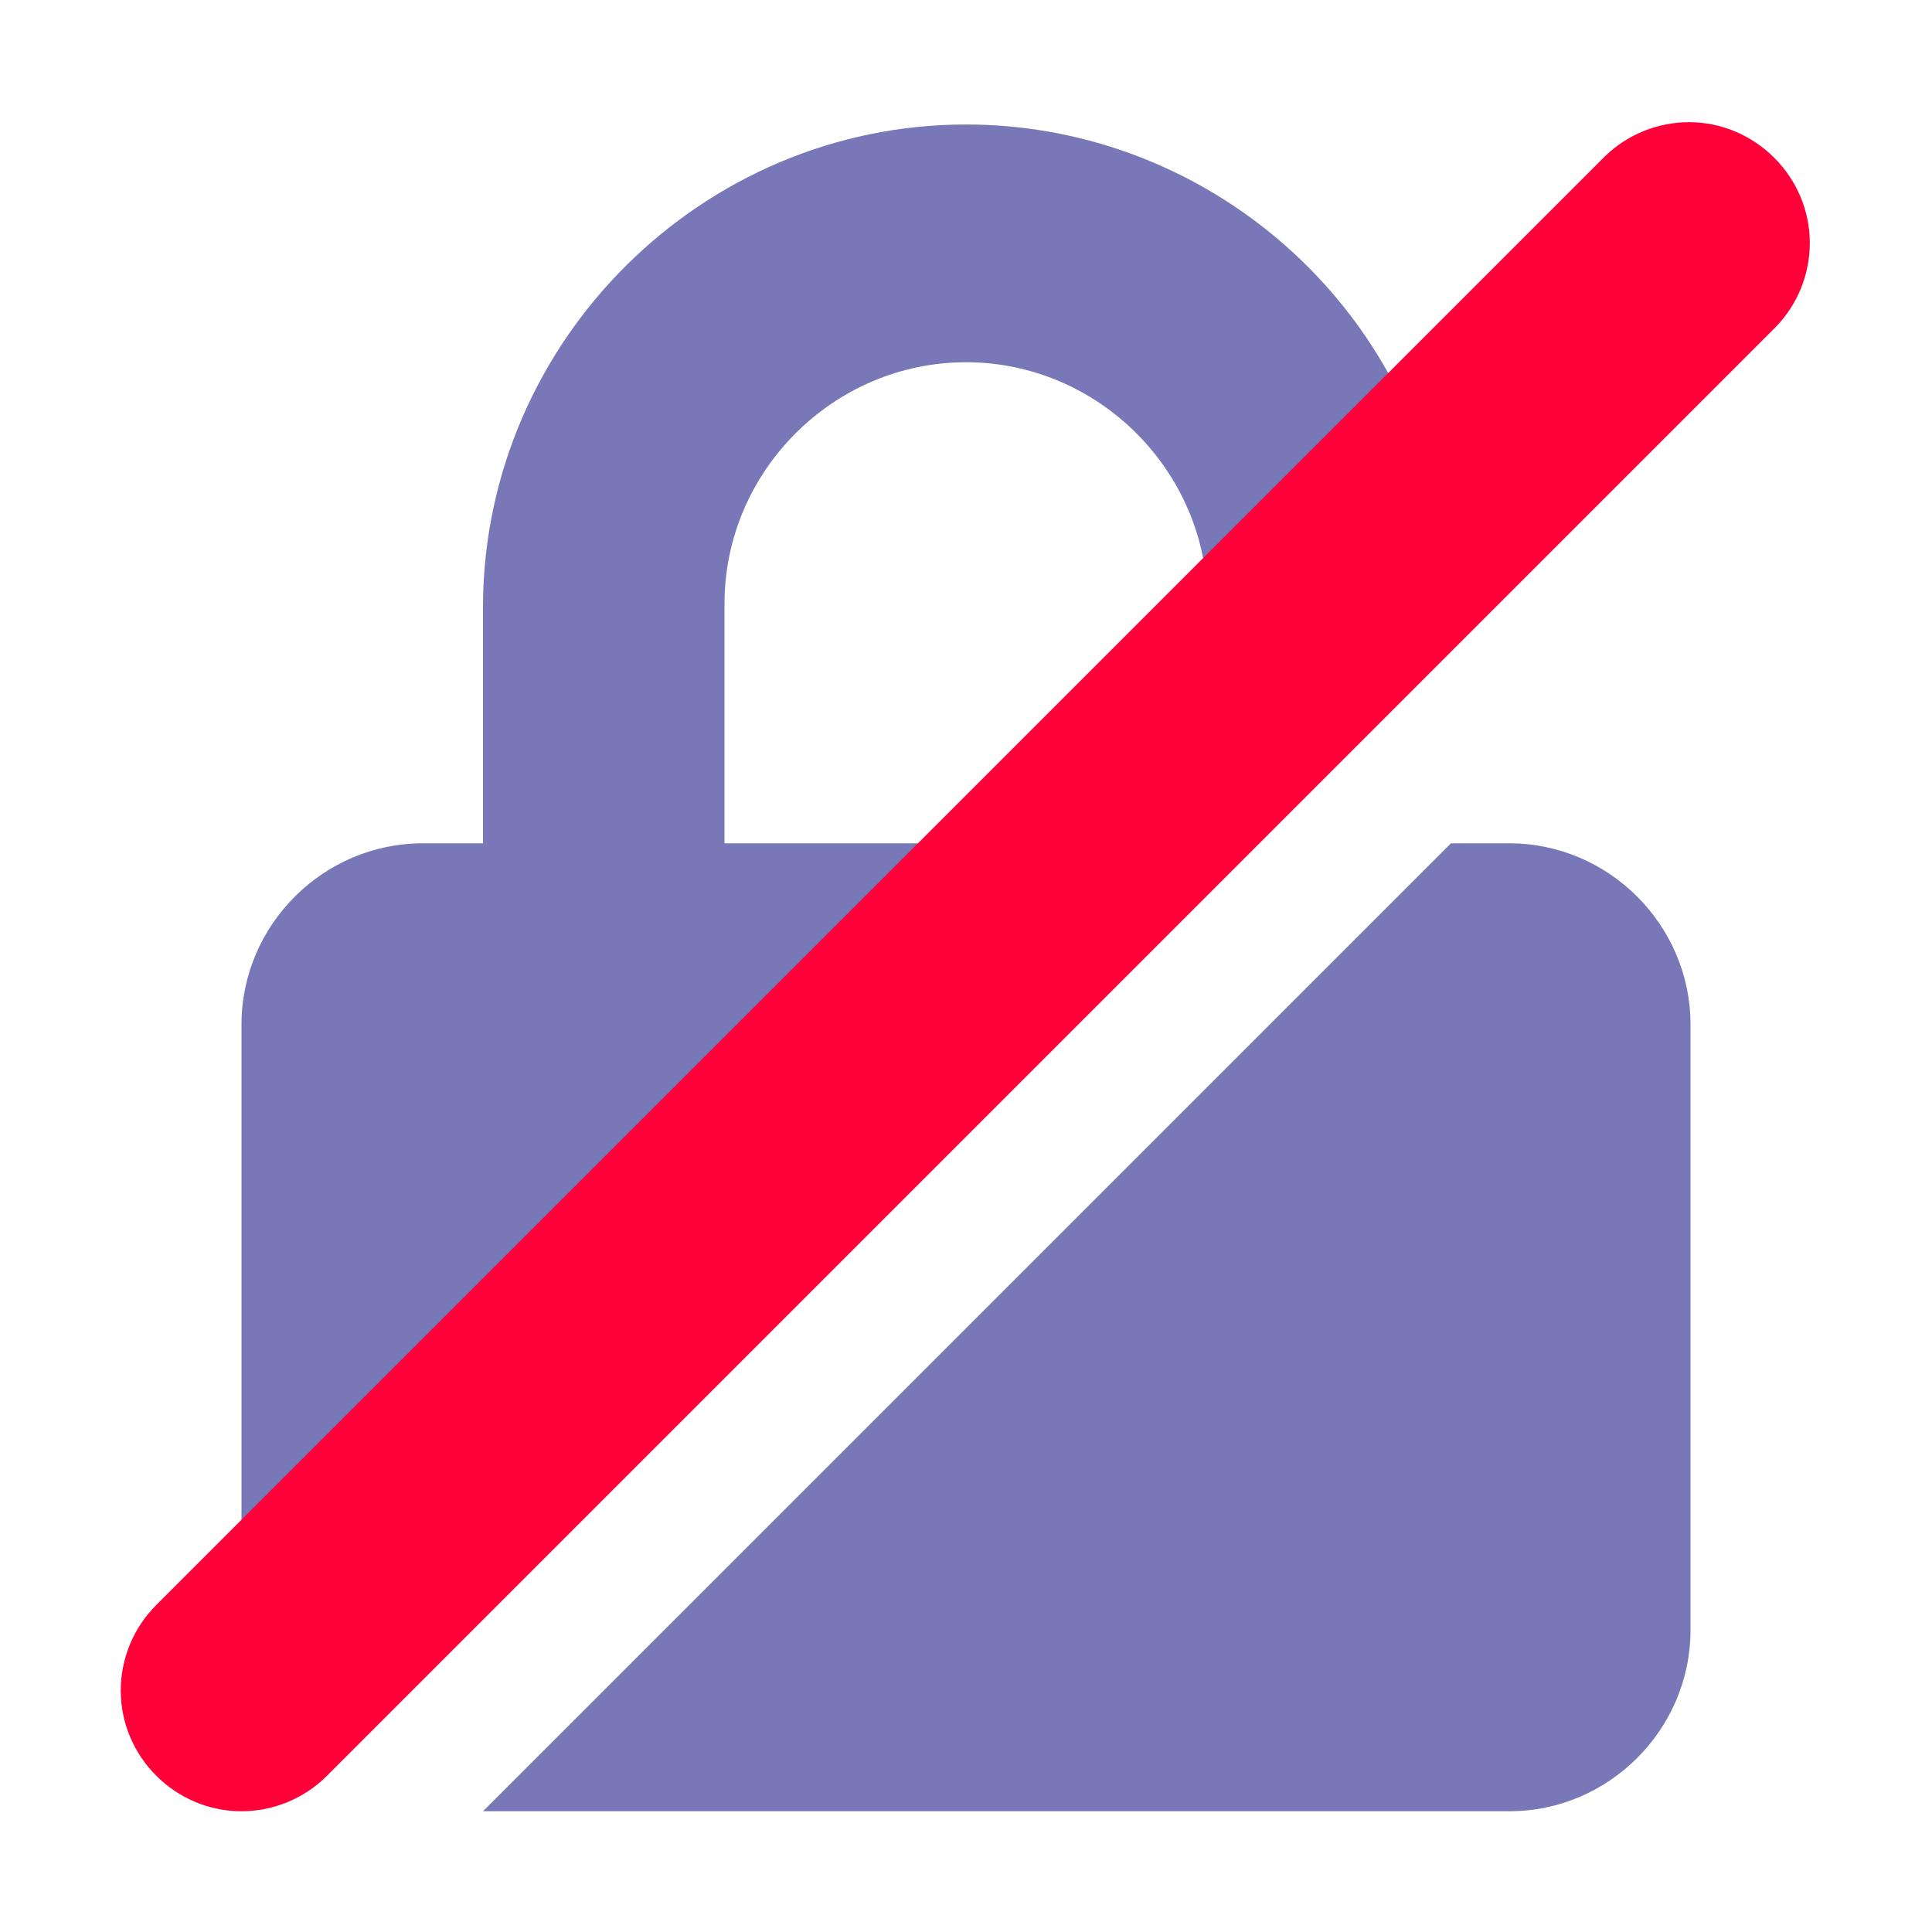
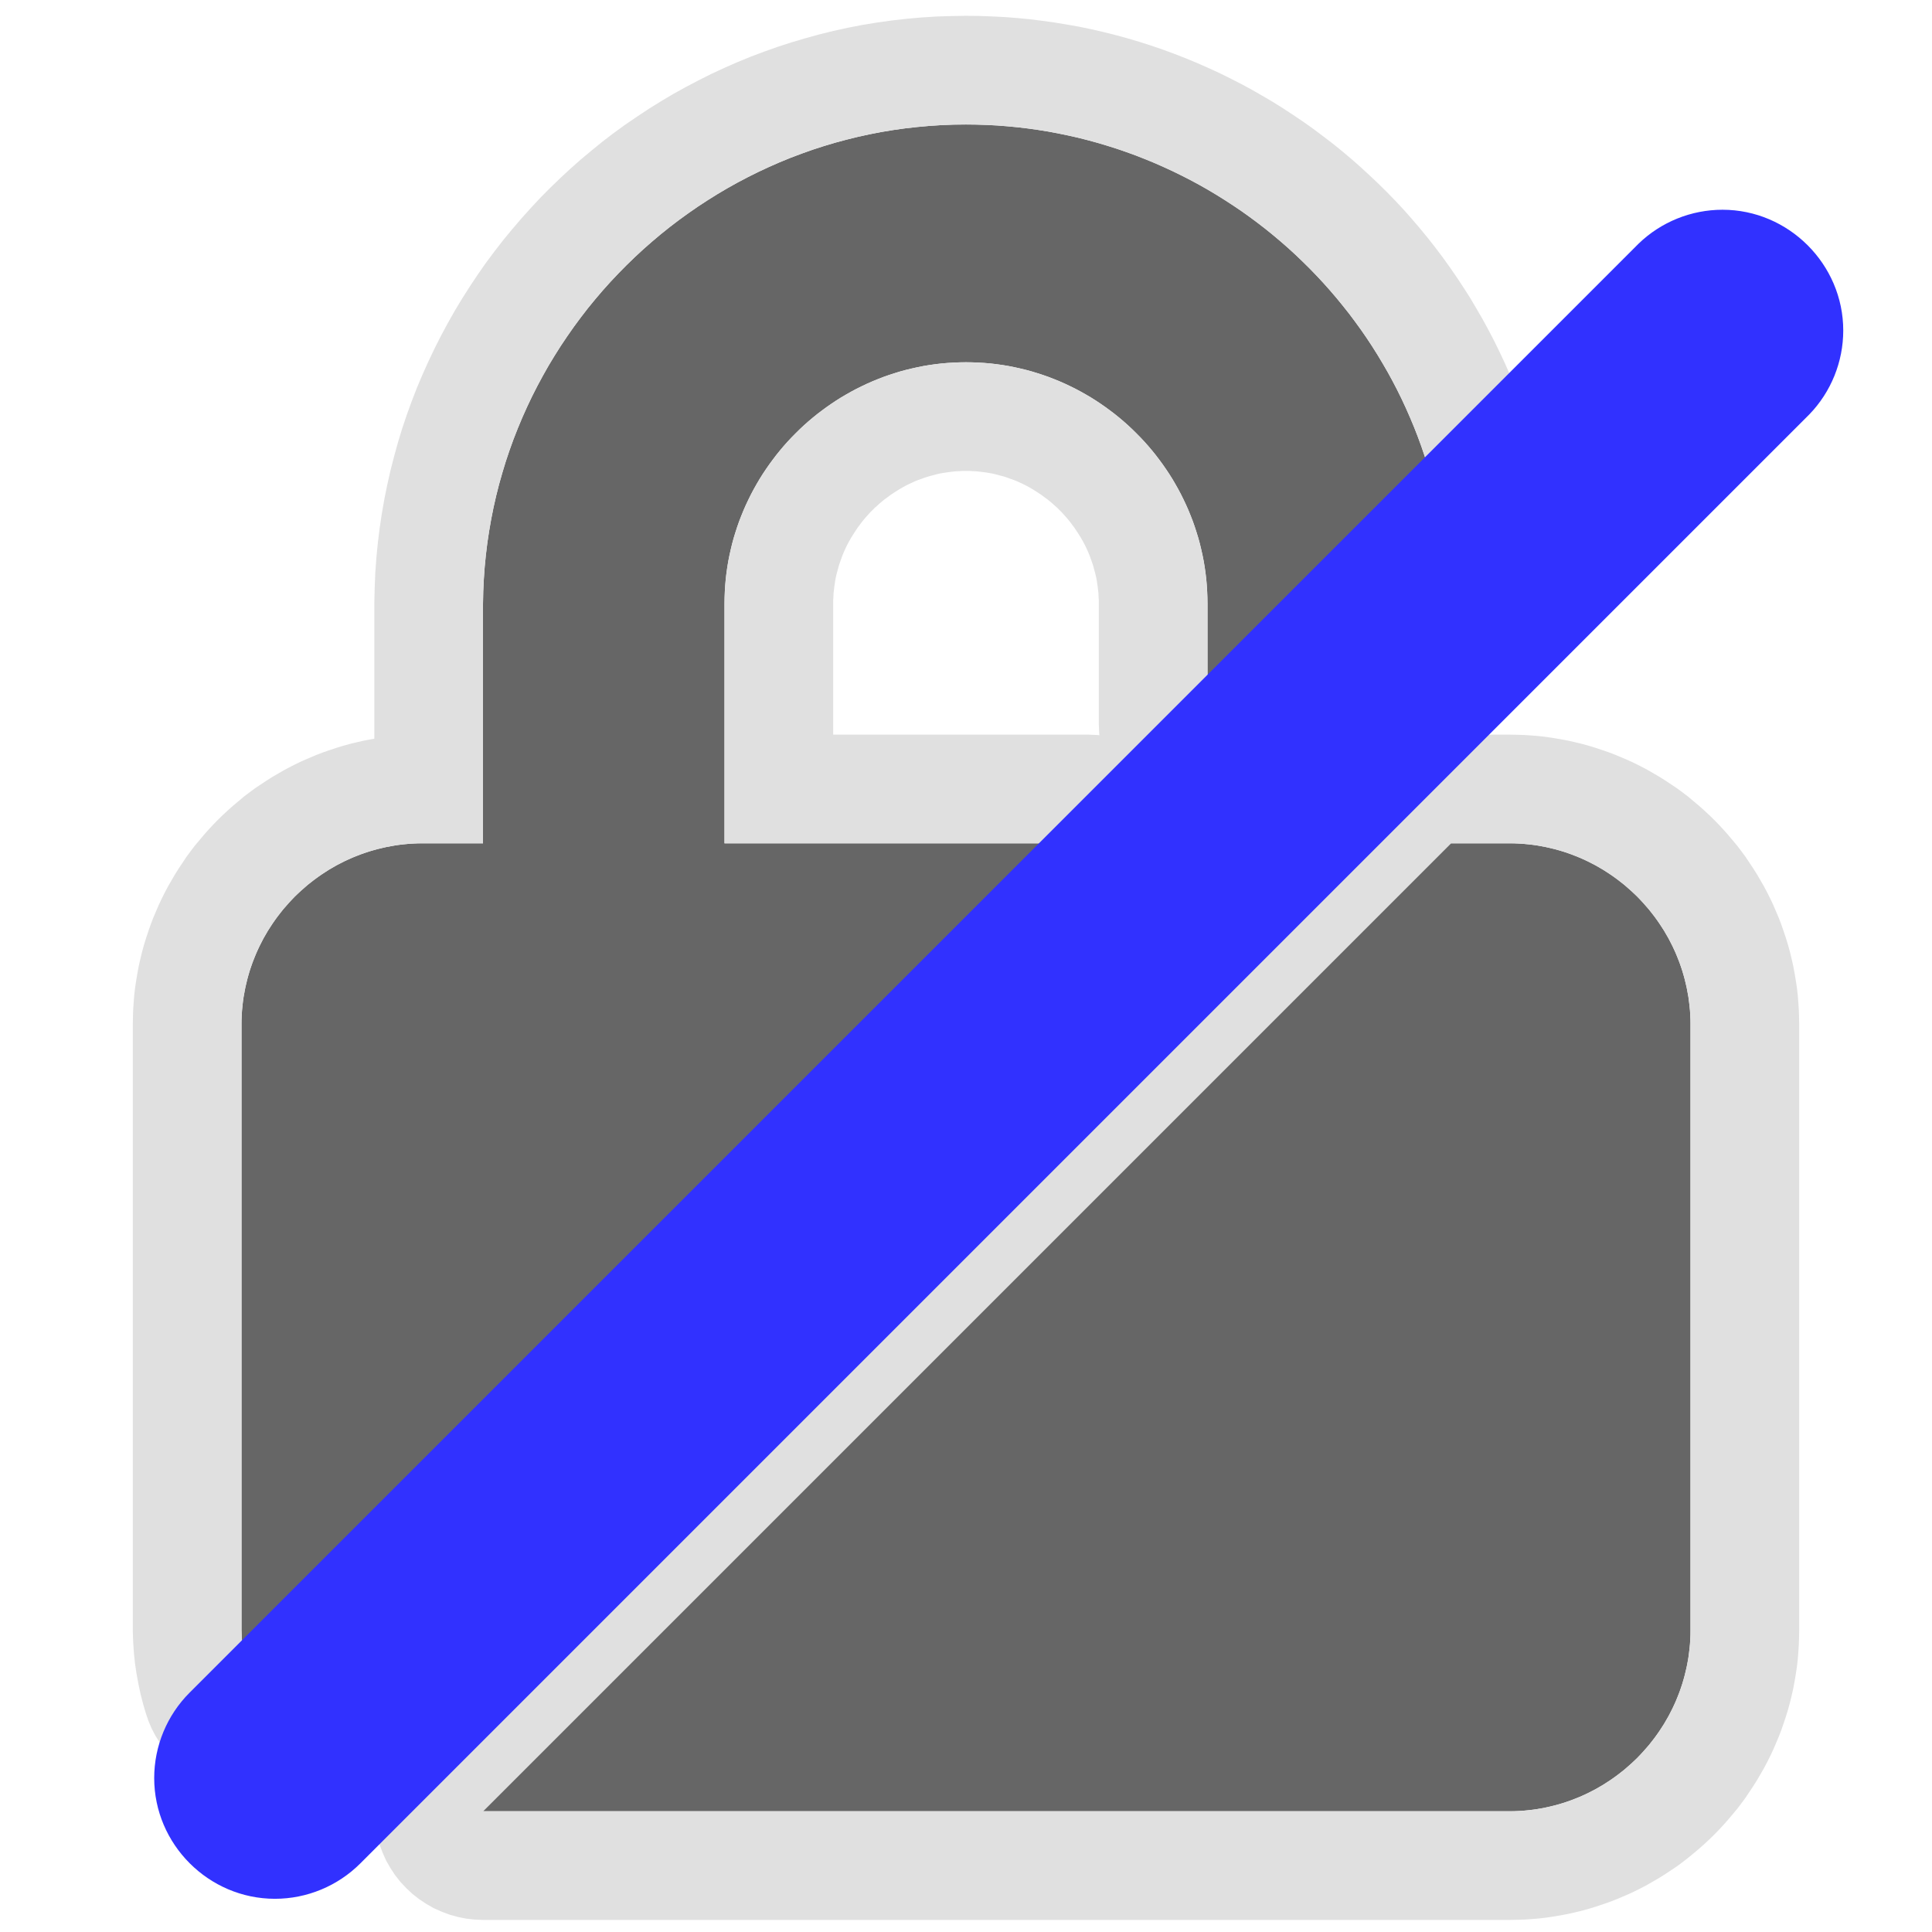
<svg xmlns="http://www.w3.org/2000/svg" width="100%" height="100%" viewBox="0 0 16 16" version="1.1" xml:space="preserve" style="fill-rule:evenodd;clip-rule:evenodd;stroke-linejoin:round;stroke-miterlimit:1.414;">
-   <path d="M12.5,6.984l-0.484,0l-8.016,8.016l8.5,0c0.823,0 1.5,-0.677 1.5,-1.5l0,-5.016c0,-0.823 -0.677,-1.5 -1.5,-1.5Zm-6.5,0l0,-1.984c0,-1.097 0.903,-2 2,-2c1.097,0 2,0.903 2,2l0,1l1.892,-1.892c-0.426,-1.798 -2.045,-3.077 -3.892,-3.077c-2.183,0 -3.983,1.786 -4,3.969l0,1.984l-0.5,0c-0.823,0 -1.5,0.677 -1.5,1.5l0,5.016c0.002,0.146 0.026,0.291 0.07,0.43l6.946,-6.946l-3.016,0Z" style="fill:#7878b8;fill-rule:nonzero;" />
-   <path d="M2,15c-0.549,0 -1,-0.451 -1,-1c0,-0.265 0.106,-0.52 0.293,-0.707l12,-12c0.186,-0.18 0.436,-0.281 0.695,-0.281c0.548,0 1,0.452 1,1c0,0.259 -0.101,0.509 -0.281,0.695l-12,12c-0.187,0.187 -0.442,0.293 -0.707,0.293Z" style="fill:#ff0039;fill-rule:nonzero;" />
+   <g>
+     <path d="M12.5,6.984l-0.484,0l-8.016,8.016l8.5,0c0.823,0 1.5,-0.677 1.5,-1.5l0,-5.016c0,-0.823 -0.677,-1.5 -1.5,-1.5Zm-6.5,0l0,-1.984c0,-1.097 0.903,-2 2,-2c1.097,0 2,0.903 2,2l0,1l1.892,-1.892c-0.426,-1.798 -2.045,-3.077 -3.892,-3.077c-2.183,0 -3.983,1.786 -4,3.969l0,1.984l-0.5,0c-0.823,0 -1.5,0.677 -1.5,1.5l0,5.016c0.002,0.146 0.026,0.291 0.07,0.43l6.946,-6.946l-3.016,0Z" style="fill:#666;fill-rule:nonzero;" />
+     <path d="M12.562,6.085l0.061,0.002l0.061,0.004l0.061,0.005l0.06,0.007l0.06,0.009l0.059,0.01l0.059,0.011l0.058,0.013l0.058,0.014l0.058,0.016l0.056,0.017l0.057,0.019l0.055,0.019l0.055,0.021l0.054,0.023l0.054,0.023l0.053,0.025l0.052,0.026l0.051,0.027l0.05,0.029l0.05,0.029l0.049,0.031l0.048,0.032l0.048,0.032l0.046,0.034l0.046,0.035l0.044,0.037l0.044,0.037l0.043,0.038l0.042,0.039l0.041,0.04l0.04,0.041l0.039,0.042l0.038,0.043l0.037,0.044l0.037,0.044l0.035,0.046l0.034,0.046l0.032,0.048l0.032,0.048l0.031,0.049l0.029,0.05l0.029,0.05l0.027,0.051l0.026,0.052l0.025,0.053l0.023,0.054l0.023,0.054l0.021,0.055l0.019,0.055l0.019,0.057l0.017,0.056l0.016,0.058l0.014,0.058l0.013,0.058l0.011,0.059l0.01,0.059l0.009,0.06l0.007,0.06l0.005,0.061l0.004,0.061l0.002,0.061l0.001,0.056l0,5.028l-0.001,0.056l-0.002,0.061l-0.004,0.061l-0.005,0.061l-0.007,0.06l-0.009,0.06l-0.01,0.059l-0.011,0.059l-0.013,0.058l-0.014,0.058l-0.016,0.058l-0.017,0.056l-0.019,0.057l-0.019,0.055l-0.021,0.055l-0.023,0.054l-0.023,0.054l-0.025,0.053l-0.026,0.052l-0.027,0.051l-0.029,0.05l-0.029,0.05l-0.031,0.049l-0.032,0.048l-0.032,0.048l-0.034,0.046l-0.035,0.046l-0.037,0.044l-0.037,0.044l-0.038,0.043l-0.039,0.042l-0.04,0.041l-0.041,0.04l-0.042,0.039l-0.043,0.038l-0.044,0.037l-0.044,0.036l-0.046,0.036l-0.046,0.034l-0.048,0.032l-0.048,0.032l-0.049,0.031l-0.05,0.029l-0.05,0.029l-0.051,0.027l-0.052,0.026l-0.053,0.025l-0.054,0.023l-0.054,0.023l-0.055,0.021l-0.055,0.019l-0.057,0.019l-0.056,0.017l-0.058,0.016l-0.058,0.014l-0.058,0.013l-0.059,0.011l-0.059,0.01l-0.06,0.009l-0.06,0.007l-0.061,0.005l-0.061,0.004l-0.061,0.002l-0.056,0.001l-8.506,0l-0.071,-0.003l-0.07,-0.008l-0.069,-0.014l-0.068,-0.019l-0.066,-0.025l-0.065,-0.029l-0.061,-0.035l-0.059,-0.039l-0.056,-0.044l-0.051,-0.048l-0.048,-0.051l-0.044,-0.056l-0.039,-0.059l-0.035,-0.061l-0.029,-0.065l-0.025,-0.066l-0.019,-0.068l-0.014,-0.069l-0.008,-0.07l-0.003,-0.071l0.003,-0.071l0.008,-0.07l0.014,-0.069l0.019,-0.068l0.025,-0.066l0.029,-0.065l0.035,-0.061l0.039,-0.059l0.044,-0.056l0.048,-0.051l8.016,-8.016l0.051,-0.048l0.056,-0.044l0.059,-0.039l0.061,-0.035l0.065,-0.029l0.066,-0.025l0.068,-0.019l0.069,-0.014l0.07,-0.008l0.071,-0.003l0.49,0l0.056,0.001Zm-0.546,0.899l-8.016,8.016l8.5,0l0.038,0l0.039,-0.002l0.038,-0.002l0.037,-0.004l0.038,-0.004l0.037,-0.005l0.037,-0.007l0.037,-0.007l0.036,-0.008l0.036,-0.009l0.036,-0.009l0.035,-0.011l0.035,-0.011l0.035,-0.013l0.034,-0.013l0.034,-0.014l0.033,-0.014l0.033,-0.016l0.032,-0.016l0.033,-0.017l0.031,-0.018l0.031,-0.018l0.031,-0.02l0.03,-0.02l0.03,-0.02l0.029,-0.022l0.029,-0.022l0.028,-0.022l0.027,-0.024l0.027,-0.024l0.027,-0.024l0.026,-0.025l0.025,-0.026l0.024,-0.027l0.024,-0.027l0.024,-0.027l0.022,-0.028l0.022,-0.029l0.022,-0.029l0.02,-0.03l0.02,-0.03l0.02,-0.031l0.018,-0.031l0.018,-0.031l0.017,-0.033l0.016,-0.032l0.016,-0.033l0.014,-0.033l0.014,-0.034l0.013,-0.034l0.013,-0.035l0.011,-0.035l0.011,-0.035l0.009,-0.036l0.009,-0.036l0.008,-0.036l0.007,-0.037l0.007,-0.037l0.005,-0.037l0.004,-0.038l0.004,-0.037l0.002,-0.038l0.002,-0.039l0,-0.038l0,-5.016l0,-0.038l-0.002,-0.039l-0.002,-0.038l-0.004,-0.037l-0.004,-0.038l-0.005,-0.037l-0.007,-0.037l-0.007,-0.037l-0.008,-0.036l-0.009,-0.036l-0.009,-0.036l-0.011,-0.035l-0.011,-0.035l-0.013,-0.035l-0.013,-0.034l-0.014,-0.034l-0.014,-0.033l-0.016,-0.033l-0.016,-0.032l-0.017,-0.033l-0.018,-0.031l-0.018,-0.031l-0.02,-0.031l-0.02,-0.03l-0.02,-0.03l-0.022,-0.029l-0.022,-0.029l-0.022,-0.028l-0.024,-0.027l-0.024,-0.027l-0.024,-0.027l-0.025,-0.026l-0.026,-0.025l-0.027,-0.024l-0.027,-0.024l-0.027,-0.024l-0.028,-0.022l-0.029,-0.022l-0.029,-0.022l-0.03,-0.02l-0.03,-0.02l-0.031,-0.02l-0.031,-0.018l-0.031,-0.018l-0.033,-0.017l-0.032,-0.016l-0.033,-0.016l-0.033,-0.014l-0.034,-0.014l-0.034,-0.013l-0.035,-0.013l-0.035,-0.011l-0.035,-0.011l-0.036,-0.009l-0.036,-0.009l-0.036,-0.008l-0.037,-0.007l-0.037,-0.007l-0.037,-0.005l-0.038,-0.004l-0.037,-0.004l-0.038,-0.002l-0.039,-0.002l-0.038,0l-0.484,0Zm-3.91,-6.852l0.105,0.004l0.105,0.005l0.105,0.008l0.104,0.01l0.104,0.013l0.102,0.014l0.103,0.017l0.102,0.018l0.101,0.021l0.1,0.023l0.1,0.025l0.099,0.027l0.098,0.029l0.097,0.031l0.097,0.033l0.095,0.035l0.095,0.037l0.094,0.039l0.093,0.041l0.092,0.042l0.091,0.045l0.09,0.046l0.089,0.048l0.087,0.05l0.087,0.051l0.086,0.054l0.084,0.055l0.083,0.056l0.083,0.059l0.08,0.06l0.08,0.061l0.078,0.063l0.077,0.065l0.076,0.067l0.074,0.068l0.073,0.069l0.072,0.071l0.07,0.072l0.069,0.074l0.067,0.076l0.066,0.077l0.064,0.078l0.063,0.08l0.061,0.081l0.059,0.082l0.058,0.084l0.056,0.085l0.055,0.086l0.052,0.088l0.051,0.088l0.049,0.09l0.048,0.092l0.045,0.092l0.044,0.094l0.042,0.094l0.039,0.096l0.038,0.097l0.036,0.098l0.034,0.099l0.032,0.1l0.03,0.101l0.027,0.102l0.023,0.093l0.014,0.065l0.009,0.065l0.004,0.066l-0.001,0.066l-0.006,0.066l-0.01,0.066l-0.016,0.064l-0.02,0.063l-0.024,0.061l-0.03,0.06l-0.033,0.057l-0.037,0.054l-0.042,0.052l-0.045,0.048l-1.892,1.892l-0.051,0.048l-0.056,0.044l-0.059,0.039l-0.061,0.035l-0.065,0.029l-0.066,0.025l-0.068,0.019l-0.069,0.014l-0.07,0.008l-0.071,0.003l-0.071,-0.003l-0.018,-0.002l0.002,0.018l0.003,0.071l-0.003,0.071l-0.008,0.07l-0.014,0.069l-0.019,0.068l-0.025,0.066l-0.029,0.065l-0.035,0.061l-0.039,0.059l-0.044,0.056l-0.048,0.051l-6.946,6.946l-0.05,0.047l-0.054,0.043l-0.057,0.039l-0.06,0.034l-0.062,0.029l-0.065,0.025l-0.066,0.019l-0.067,0.015l-0.069,0.009l-0.068,0.004l-0.069,-0.001l-0.069,-0.007l-0.068,-0.012l-0.066,-0.017l-0.066,-0.022l-0.063,-0.027l-0.061,-0.031l-0.059,-0.037l-0.056,-0.04l-0.052,-0.045l-0.049,-0.049l-0.045,-0.052l-0.04,-0.056l-0.037,-0.058l-0.032,-0.061l-0.027,-0.064l-0.022,-0.065l-0.02,-0.068l-0.022,-0.084l-0.018,-0.085l-0.016,-0.086l-0.013,-0.087l-0.009,-0.087l-0.006,-0.088l-0.003,-0.086l0,-5.037l0.001,-0.056l0.002,-0.061l0.004,-0.061l0.005,-0.061l0.007,-0.06l0.009,-0.06l0.01,-0.059l0.011,-0.059l0.013,-0.058l0.014,-0.058l0.016,-0.058l0.017,-0.056l0.019,-0.057l0.019,-0.055l0.021,-0.055l0.023,-0.054l0.023,-0.054l0.025,-0.053l0.026,-0.052l0.027,-0.051l0.029,-0.05l0.029,-0.05l0.031,-0.049l0.032,-0.048l0.032,-0.048l0.034,-0.046l0.035,-0.046l0.037,-0.044l0.037,-0.044l0.038,-0.043l0.039,-0.042l0.04,-0.041l0.041,-0.04l0.042,-0.039l0.043,-0.038l0.044,-0.037l0.044,-0.037l0.046,-0.035l0.046,-0.034l0.048,-0.032l0.048,-0.032l0.049,-0.031l0.05,-0.029l0.05,-0.029l0.051,-0.027l0.052,-0.026l0.053,-0.025l0.054,-0.023l0.054,-0.023l0.055,-0.021l0.055,-0.019l0.057,-0.019l0.056,-0.017l0.058,-0.016l0.058,-0.014l0.058,-0.013l0.059,-0.011l0.024,-0.004l0,-1.127l0.003,-0.123l0.005,-0.124l0.009,-0.124l0.012,-0.123l0.015,-0.122l0.018,-0.121l0.021,-0.12l0.024,-0.119l0.027,-0.119l0.03,-0.117l0.032,-0.116l0.035,-0.115l0.038,-0.113l0.041,-0.113l0.043,-0.111l0.046,-0.109l0.049,-0.109l0.051,-0.107l0.053,-0.105l0.056,-0.104l0.058,-0.103l0.061,-0.101l0.063,-0.099l0.065,-0.098l0.067,-0.096l0.07,-0.094l0.072,-0.093l0.074,-0.09l0.076,-0.089l0.078,-0.087l0.08,-0.086l0.082,-0.083l0.084,-0.081l0.086,-0.08l0.087,-0.077l0.09,-0.075l0.091,-0.074l0.093,-0.071l0.095,-0.069l0.097,-0.066l0.098,-0.065l0.1,-0.062l0.101,-0.06l0.103,-0.057l0.105,-0.055l0.105,-0.053l0.108,-0.05l0.109,-0.048l0.11,-0.045l0.111,-0.042l0.113,-0.04l0.114,-0.037l0.115,-0.034l0.116,-0.032l0.117,-0.029l0.119,-0.026l0.119,-0.023l0.121,-0.02l0.121,-0.017l0.122,-0.014l0.123,-0.011l0.124,-0.008l0.124,-0.004l0.124,-0.002l0.107,0.001Zm-0.208,0.9l-0.101,0.004l-0.101,0.007l-0.1,0.009l-0.1,0.011l-0.099,0.014l-0.098,0.016l-0.097,0.019l-0.096,0.021l-0.096,0.024l-0.095,0.025l-0.093,0.028l-0.093,0.03l-0.092,0.033l-0.091,0.034l-0.09,0.037l-0.088,0.039l-0.088,0.041l-0.086,0.043l-0.086,0.045l-0.084,0.047l-0.083,0.049l-0.081,0.051l-0.08,0.052l-0.079,0.055l-0.078,0.056l-0.076,0.058l-0.075,0.06l-0.073,0.062l-0.072,0.063l-0.07,0.065l-0.069,0.067l-0.067,0.068l-0.066,0.07l-0.064,0.071l-0.062,0.073l-0.061,0.074l-0.058,0.076l-0.057,0.077l-0.055,0.079l-0.054,0.08l-0.051,0.081l-0.05,0.082l-0.047,0.084l-0.046,0.085l-0.044,0.086l-0.041,0.087l-0.04,0.089l-0.037,0.089l-0.036,0.091l-0.033,0.092l-0.031,0.092l-0.028,0.094l-0.027,0.094l-0.024,0.095l-0.022,0.097l-0.019,0.097l-0.017,0.098l-0.015,0.098l-0.012,0.1l-0.01,0.1l-0.007,0.101l-0.005,0.101l-0.002,0.102l0,1.984l-0.5,0l-0.038,0l-0.039,0.002l-0.038,0.002l-0.037,0.004l-0.038,0.004l-0.037,0.005l-0.037,0.007l-0.037,0.007l-0.036,0.008l-0.036,0.009l-0.036,0.009l-0.035,0.011l-0.035,0.011l-0.035,0.013l-0.034,0.013l-0.034,0.014l-0.033,0.014l-0.033,0.016l-0.032,0.016l-0.033,0.017l-0.031,0.018l-0.031,0.018l-0.031,0.02l-0.03,0.02l-0.03,0.02l-0.029,0.022l-0.029,0.022l-0.028,0.022l-0.027,0.024l-0.027,0.024l-0.027,0.024l-0.026,0.025l-0.025,0.026l-0.024,0.027l-0.024,0.027l-0.024,0.027l-0.022,0.028l-0.022,0.029l-0.022,0.029l-0.02,0.03l-0.02,0.03l-0.02,0.031l-0.018,0.031l-0.018,0.031l-0.017,0.033l-0.016,0.032l-0.016,0.033l-0.014,0.033l-0.014,0.034l-0.013,0.034l-0.013,0.035l-0.011,0.035l-0.011,0.035l-0.009,0.036l-0.009,0.036l-0.008,0.036l-0.007,0.037l-0.007,0.037l-0.005,0.037l-0.004,0.038l-0.004,0.037l-0.002,0.038l-0.002,0.039l0,0.038l0,5.016l0.002,0.055l0.004,0.054l0.005,0.055l0.008,0.054l0.01,0.053l0.012,0.054l0.013,0.053l0.016,0.052l6.946,-6.946l-3.016,0l0,-1.984l0.001,-0.051l0.002,-0.051l0.003,-0.051l0.004,-0.05l0.006,-0.05l0.007,-0.05l0.008,-0.049l0.01,-0.049l0.011,-0.048l0.011,-0.048l0.013,-0.048l0.015,-0.047l0.015,-0.047l0.016,-0.046l0.018,-0.045l0.018,-0.045l0.02,-0.045l0.021,-0.044l0.021,-0.043l0.023,-0.043l0.024,-0.042l0.024,-0.042l0.026,-0.041l0.027,-0.04l0.027,-0.039l0.029,-0.039l0.029,-0.039l0.03,-0.037l0.031,-0.037l0.032,-0.036l0.033,-0.035l0.034,-0.034l0.034,-0.034l0.035,-0.033l0.036,-0.032l0.037,-0.031l0.037,-0.03l0.039,-0.029l0.039,-0.029l0.039,-0.027l0.04,-0.027l0.041,-0.026l0.042,-0.024l0.042,-0.024l0.043,-0.023l0.043,-0.021l0.044,-0.021l0.045,-0.02l0.045,-0.018l0.045,-0.018l0.046,-0.016l0.047,-0.015l0.047,-0.015l0.048,-0.013l0.048,-0.011l0.048,-0.011l0.049,-0.01l0.049,-0.008l0.05,-0.007l0.05,-0.006l0.05,-0.004l0.051,-0.003l0.051,-0.002l0.051,-0.001l0.051,0.001l0.051,0.002l0.051,0.003l0.05,0.004l0.05,0.006l0.05,0.007l0.049,0.008l0.049,0.01l0.048,0.011l0.048,0.011l0.048,0.013l0.047,0.015l0.047,0.015l0.046,0.016l0.045,0.018l0.045,0.018l0.045,0.02l0.044,0.021l0.043,0.021l0.043,0.023l0.042,0.024l0.042,0.024l0.041,0.026l0.04,0.027l0.039,0.027l0.039,0.029l0.039,0.029l0.037,0.03l0.037,0.031l0.036,0.032l0.035,0.033l0.034,0.034l0.034,0.034l0.033,0.035l0.032,0.036l0.031,0.037l0.03,0.037l0.029,0.039l0.029,0.039l0.027,0.039l0.027,0.04l0.026,0.041l0.024,0.042l0.024,0.042l0.023,0.043l0.021,0.043l0.021,0.044l0.02,0.045l0.018,0.045l0.018,0.045l0.016,0.046l0.015,0.047l0.015,0.047l0.013,0.048l0.011,0.048l0.011,0.048l0.01,0.049l0.008,0.049l0.007,0.05l0.006,0.05l0.004,0.05l0.003,0.051l0.002,0.051l0.001,0.051l0,1l1.892,-1.892l-0.021,-0.084l-0.022,-0.083l-0.025,-0.082l-0.026,-0.082l-0.027,-0.081l-0.029,-0.079l-0.031,-0.079l-0.033,-0.078l-0.034,-0.078l-0.035,-0.076l-0.037,-0.075l-0.039,-0.075l-0.04,-0.073l-0.042,-0.072l-0.043,-0.072l-0.044,-0.07l-0.046,-0.07l-0.047,-0.068l-0.049,-0.067l-0.049,-0.066l-0.052,-0.065l-0.052,-0.064l-0.054,-0.063l-0.055,-0.062l-0.056,-0.06l-0.057,-0.059l-0.059,-0.058l-0.059,-0.057l-0.061,-0.056l-0.062,-0.054l-0.063,-0.053l-0.064,-0.052l-0.065,-0.05l-0.066,-0.049l-0.067,-0.048l-0.069,-0.046l-0.069,-0.045l-0.07,-0.044l-0.07,-0.042l-0.072,-0.041l-0.073,-0.039l-0.073,-0.037l-0.075,-0.037l-0.075,-0.034l-0.076,-0.034l-0.076,-0.031l-0.078,-0.031l-0.078,-0.028l-0.078,-0.027l-0.08,-0.025l-0.08,-0.024l-0.08,-0.022l-0.082,-0.021l-0.082,-0.018l-0.082,-0.017l-0.083,-0.016l-0.083,-0.013l-0.084,-0.012l-0.085,-0.01l-0.085,-0.008l-0.085,-0.007l-0.086,-0.004l-0.086,-0.003l-0.086,-0.001l-0.102,0.001Zm0.074,2.868l-0.028,0.002l-0.028,0.001l-0.027,0.003l-0.027,0.003l-0.027,0.004l-0.027,0.004l-0.027,0.005l-0.026,0.006l-0.026,0.007l-0.026,0.007l-0.025,0.007l-0.026,0.009l-0.025,0.009l-0.025,0.009l-0.025,0.01l-0.024,0.011l-0.024,0.011l-0.024,0.012l-0.024,0.013l-0.023,0.013l-0.023,0.014l-0.022,0.014l-0.023,0.015l-0.022,0.015l-0.021,0.016l-0.022,0.016l-0.021,0.017l-0.02,0.017l-0.02,0.018l-0.02,0.018l-0.019,0.019l-0.019,0.019l-0.018,0.02l-0.018,0.02l-0.017,0.02l-0.017,0.021l-0.016,0.022l-0.016,0.021l-0.015,0.022l-0.015,0.023l-0.014,0.022l-0.014,0.023l-0.013,0.023l-0.013,0.024l-0.012,0.024l-0.011,0.024l-0.011,0.024l-0.01,0.025l-0.009,0.025l-0.009,0.025l-0.009,0.026l-0.007,0.025l-0.007,0.026l-0.007,0.026l-0.006,0.026l-0.005,0.027l-0.004,0.027l-0.004,0.027l-0.003,0.027l-0.003,0.027l-0.001,0.028l-0.002,0.028l0,0.034l0,1.078l2.116,0l0.071,0.003l0.018,0.002l-0.002,-0.018l-0.003,-0.071l0,-0.994l0,-0.034l-0.002,-0.028l-0.001,-0.028l-0.003,-0.027l-0.003,-0.027l-0.004,-0.027l-0.004,-0.027l-0.005,-0.027l-0.006,-0.026l-0.007,-0.026l-0.007,-0.026l-0.007,-0.025l-0.009,-0.026l-0.009,-0.025l-0.009,-0.025l-0.01,-0.025l-0.011,-0.024l-0.011,-0.024l-0.012,-0.024l-0.013,-0.024l-0.013,-0.023l-0.014,-0.023l-0.014,-0.022l-0.015,-0.023l-0.015,-0.022l-0.016,-0.021l-0.016,-0.022l-0.017,-0.021l-0.017,-0.02l-0.018,-0.02l-0.018,-0.02l-0.019,-0.019l-0.019,-0.019l-0.02,-0.018l-0.02,-0.018l-0.02,-0.017l-0.021,-0.017l-0.022,-0.016l-0.021,-0.016l-0.022,-0.015l-0.023,-0.015l-0.022,-0.014l-0.023,-0.014l-0.023,-0.013l-0.024,-0.013l-0.024,-0.012l-0.024,-0.011l-0.024,-0.011l-0.025,-0.01l-0.025,-0.009l-0.025,-0.009l-0.026,-0.009l-0.025,-0.007l-0.026,-0.007l-0.026,-0.007l-0.026,-0.006l-0.027,-0.005l-0.027,-0.004l-0.027,-0.004l-0.027,-0.003l-0.027,-0.003l-0.028,-0.001l-0.028,-0.002l-0.028,0l-0.028,0Z" style="fill:#e0e0e0;" />
+   </g>
+   <path d="M2.277,15.725c-0.549,0 -1,-0.451 -1,-1c0,-0.265 0.106,-0.52 0.293,-0.707l12,-12c0.186,-0.18 0.436,-0.281 0.695,-0.281c0.548,0 1,0.452 1,1c0,0.259 -0.101,0.509 -0.281,0.695l-12,12c-0.187,0.187 -0.442,0.293 -0.707,0.293Z" style="fill:#3131ff;fill-rule:nonzero;" />
</svg>
